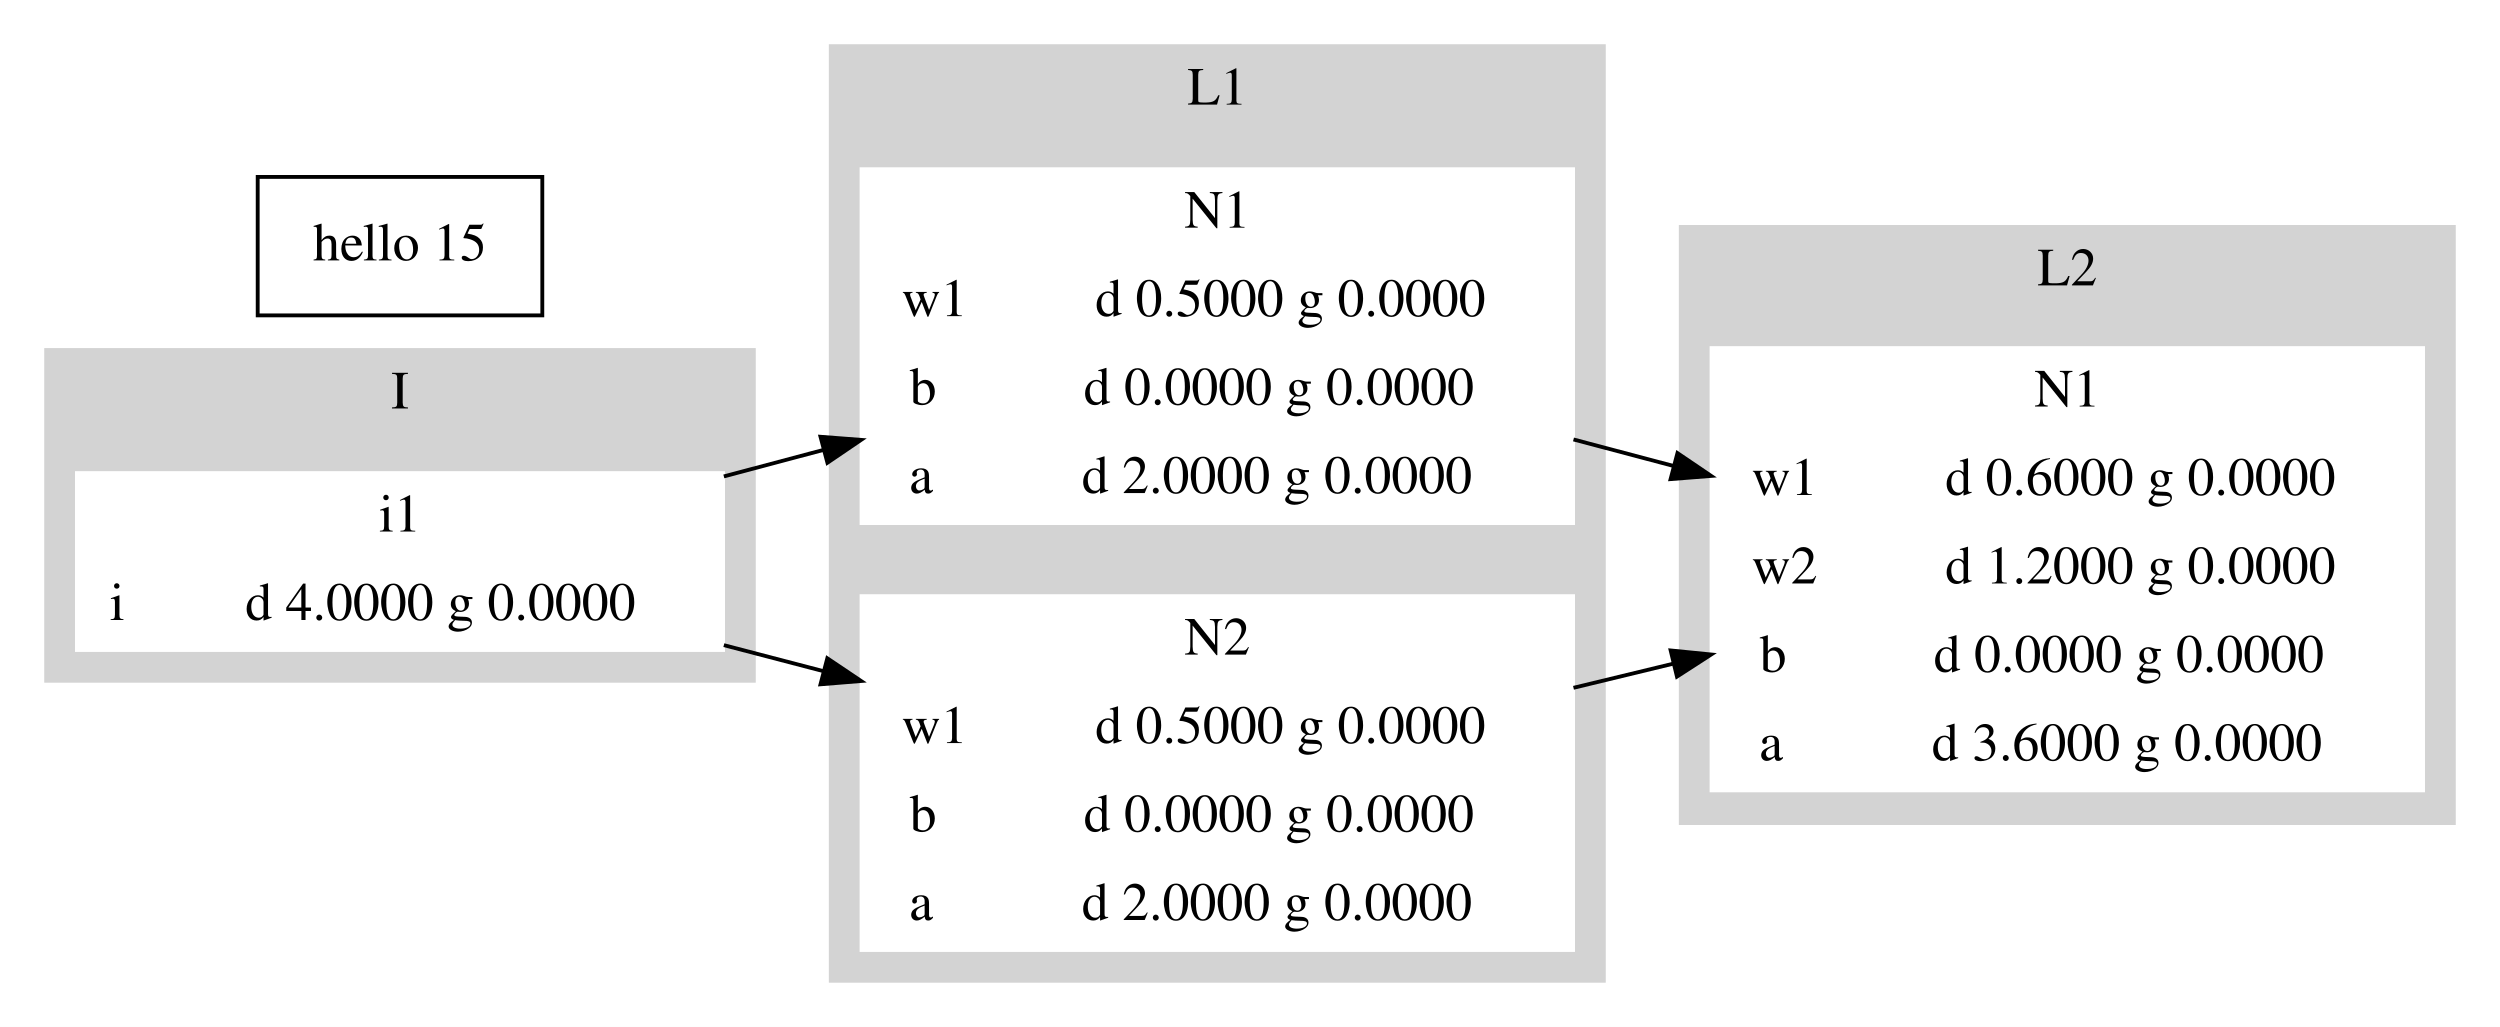
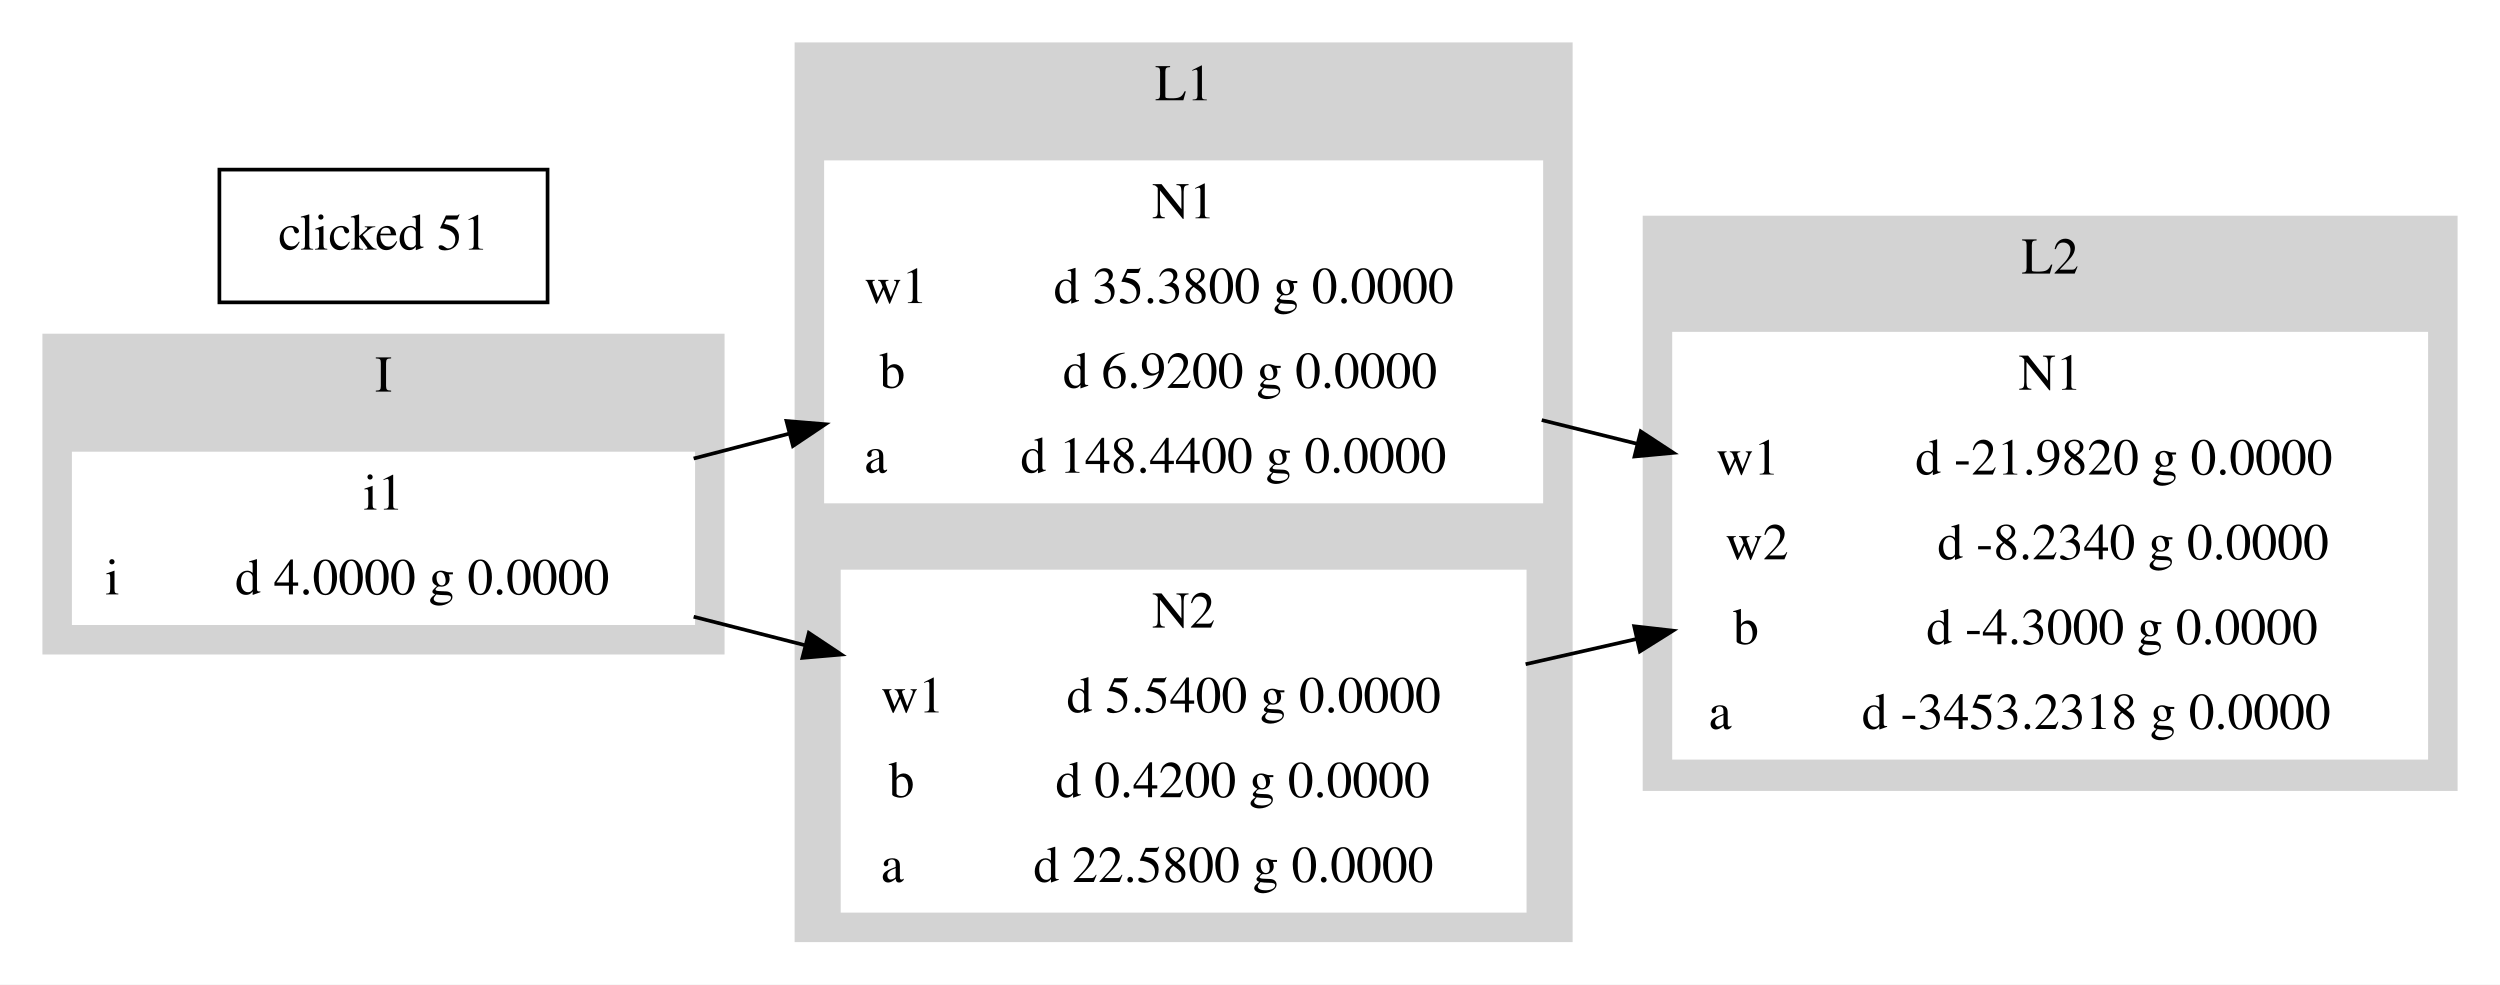
- <svg xmlns="http://www.w3.org/2000/svg" width="650pt" height="267pt" viewBox="0.00 0.00 650.00 267.00">
+ <svg xmlns="http://www.w3.org/2000/svg" width="678pt" height="267pt" viewBox="0.00 0.00 678.00 267.00">
  <g id="graph0" class="graph" transform="scale(1 1) rotate(0) translate(4 263)">
-     <polygon fill="white" stroke="transparent" points="-4,4 -4,-263 646,-263 646,4 -4,4" />
+     <polygon fill="white" stroke="transparent" points="-4,4 -4,-263 674,-263 674,4 -4,4" />
    <g id="clust1" class="cluster">
      <polygon fill="lightgrey" stroke="lightgrey" points="8,-86 8,-172 192,-172 192,-86 8,-86" />
      <text text-anchor="middle" x="100" y="-156.8" font-family="Times,serif" font-size="14.00">I</text>
    </g>
    <g id="clust2" class="cluster">
-       <polygon fill="lightgrey" stroke="lightgrey" points="212,-8 212,-251 413,-251 413,-8 212,-8" />
-       <text text-anchor="middle" x="312.5" y="-235.8" font-family="Times,serif" font-size="14.00">L1</text>
+       <polygon fill="lightgrey" stroke="lightgrey" points="212,-8 212,-251 422,-251 422,-8 212,-8" />
+       <text text-anchor="middle" x="317" y="-235.8" font-family="Times,serif" font-size="14.00">L1</text>
    </g>
    <g id="clust3" class="cluster">
-       <polygon fill="lightgrey" stroke="lightgrey" points="433,-49 433,-204 634,-204 634,-49 433,-49" />
-       <text text-anchor="middle" x="533.5" y="-188.8" font-family="Times,serif" font-size="14.00">L2</text>
+       <polygon fill="lightgrey" stroke="lightgrey" points="442,-49 442,-204 662,-204 662,-49 442,-49" />
+       <text text-anchor="middle" x="552" y="-188.8" font-family="Times,serif" font-size="14.00">L2</text>
    </g>
    <g id="node1" class="node">
      <polygon fill="white" stroke="white" points="16,-94 16,-140 184,-140 184,-94 16,-94" />
      <text text-anchor="middle" x="100" y="-124.8" font-family="Times,serif" font-size="14.00">i1</text>
      <polyline fill="none" stroke="white" points="16,-117 184,-117 " />
      <text text-anchor="middle" x="26.5" y="-101.8" font-family="Times,serif" font-size="14.00">i</text>
      <polyline fill="none" stroke="white" points="37,-94 37,-117 " />
      <text text-anchor="middle" x="110.5" y="-101.8" font-family="Times,serif" font-size="14.00">d 4.0000 g 0.0000</text>
    </g>
    <g id="node2" class="node">
-       <polygon fill="white" stroke="white" points="220,-127 220,-219 405,-219 405,-127 220,-127" />
-       <text text-anchor="middle" x="312.5" y="-203.8" font-family="Times,serif" font-size="14.00">N1</text>
-       <polyline fill="none" stroke="white" points="220,-196 405,-196 " />
+       <polygon fill="white" stroke="white" points="220,-127 220,-219 414,-219 414,-127 220,-127" />
+       <text text-anchor="middle" x="317" y="-203.8" font-family="Times,serif" font-size="14.00">N1</text>
+       <polyline fill="none" stroke="white" points="220,-196 414,-196 " />
      <text text-anchor="middle" x="239" y="-180.8" font-family="Times,serif" font-size="14.00">w1</text>
      <polyline fill="none" stroke="white" points="258,-173 258,-196 " />
-       <text text-anchor="middle" x="331.5" y="-180.8" font-family="Times,serif" font-size="14.00">d 0.5000 g 0.0000</text>
-       <polyline fill="none" stroke="white" points="220,-173 405,-173 " />
-       <text text-anchor="middle" x="236" y="-157.8" font-family="Times,serif" font-size="14.00">b</text>
-       <polyline fill="none" stroke="white" points="252,-150 252,-173 " />
-       <text text-anchor="middle" x="328.5" y="-157.8" font-family="Times,serif" font-size="14.00">d 0.0000 g 0.0000</text>
-       <polyline fill="none" stroke="white" points="220,-150 405,-150 " />
-       <text text-anchor="middle" x="235.5" y="-134.8" font-family="Times,serif" font-size="14.00">a</text>
-       <polyline fill="none" stroke="white" points="251,-127 251,-150 " />
-       <text text-anchor="middle" x="328" y="-134.8" font-family="Times,serif" font-size="14.00">d 2.0000 g 0.0000</text>
+       <text text-anchor="middle" x="336" y="-180.8" font-family="Times,serif" font-size="14.00">d 35.3800 g 0.0000</text>
+       <polyline fill="none" stroke="white" points="220,-173 414,-173 " />
+       <text text-anchor="middle" x="238" y="-157.8" font-family="Times,serif" font-size="14.00">b</text>
+       <polyline fill="none" stroke="white" points="256,-150 256,-173 " />
+       <text text-anchor="middle" x="335" y="-157.8" font-family="Times,serif" font-size="14.00">d 6.9200 g 0.0000</text>
+       <polyline fill="none" stroke="white" points="220,-150 414,-150 " />
+       <text text-anchor="middle" x="233.5" y="-134.8" font-family="Times,serif" font-size="14.00">a</text>
+       <polyline fill="none" stroke="white" points="247,-127 247,-150 " />
+       <text text-anchor="middle" x="330.5" y="-134.8" font-family="Times,serif" font-size="14.00">d 148.4400 g 0.0000</text>
    </g>
    <g id="edge1" class="edge">
-       <path fill="none" stroke="black" d="M184.2,-139.13C192.71,-141.4 201.43,-143.72 210.11,-146.03" />
-       <polygon fill="black" stroke="black" points="209.33,-149.44 219.89,-148.63 211.13,-142.68 209.33,-149.44" />
+       <path fill="none" stroke="black" d="M184.12,-138.65C192.62,-140.86 201.34,-143.13 210.04,-145.4" />
+       <polygon fill="black" stroke="black" points="209.29,-148.82 219.84,-147.95 211.05,-142.05 209.29,-148.82" />
    </g>
    <g id="node3" class="node">
-       <polygon fill="white" stroke="white" points="220,-16 220,-108 405,-108 405,-16 220,-16" />
-       <text text-anchor="middle" x="312.5" y="-92.8" font-family="Times,serif" font-size="14.00">N2</text>
-       <polyline fill="none" stroke="white" points="220,-85 405,-85 " />
-       <text text-anchor="middle" x="239" y="-69.8" font-family="Times,serif" font-size="14.00">w1</text>
-       <polyline fill="none" stroke="white" points="258,-62 258,-85 " />
-       <text text-anchor="middle" x="331.5" y="-69.8" font-family="Times,serif" font-size="14.00">d 0.5000 g 0.0000</text>
-       <polyline fill="none" stroke="white" points="220,-62 405,-62 " />
-       <text text-anchor="middle" x="236" y="-46.8" font-family="Times,serif" font-size="14.00">b</text>
-       <polyline fill="none" stroke="white" points="252,-39 252,-62 " />
-       <text text-anchor="middle" x="328.5" y="-46.8" font-family="Times,serif" font-size="14.00">d 0.0000 g 0.0000</text>
-       <polyline fill="none" stroke="white" points="220,-39 405,-39 " />
-       <text text-anchor="middle" x="235.5" y="-23.8" font-family="Times,serif" font-size="14.00">a</text>
-       <polyline fill="none" stroke="white" points="251,-16 251,-39 " />
-       <text text-anchor="middle" x="328" y="-23.8" font-family="Times,serif" font-size="14.00">d 2.0000 g 0.0000</text>
+       <polygon fill="white" stroke="white" points="224.5,-16 224.5,-108 409.5,-108 409.5,-16 224.5,-16" />
+       <text text-anchor="middle" x="317" y="-92.8" font-family="Times,serif" font-size="14.00">N2</text>
+       <polyline fill="none" stroke="white" points="224.5,-85 409.5,-85 " />
+       <text text-anchor="middle" x="243.5" y="-69.8" font-family="Times,serif" font-size="14.00">w1</text>
+       <polyline fill="none" stroke="white" points="262.5,-62 262.5,-85 " />
+       <text text-anchor="middle" x="336" y="-69.8" font-family="Times,serif" font-size="14.00">d 5.5400 g 0.0000</text>
+       <polyline fill="none" stroke="white" points="224.5,-62 409.5,-62 " />
+       <text text-anchor="middle" x="240.5" y="-46.8" font-family="Times,serif" font-size="14.00">b</text>
+       <polyline fill="none" stroke="white" points="256.5,-39 256.5,-62 " />
+       <text text-anchor="middle" x="333" y="-46.8" font-family="Times,serif" font-size="14.00">d 0.4200 g 0.0000</text>
+       <polyline fill="none" stroke="white" points="224.5,-39 409.5,-39 " />
+       <text text-anchor="middle" x="238" y="-23.8" font-family="Times,serif" font-size="14.00">a</text>
+       <polyline fill="none" stroke="white" points="251.5,-16 251.5,-39 " />
+       <text text-anchor="middle" x="330.5" y="-23.8" font-family="Times,serif" font-size="14.00">d 22.5800 g 0.0000</text>
    </g>
    <g id="edge2" class="edge">
-       <path fill="none" stroke="black" d="M184.2,-95.26C192.71,-93.04 201.43,-90.76 210.11,-88.49" />
-       <polygon fill="black" stroke="black" points="211.1,-91.85 219.89,-85.94 209.33,-85.08 211.1,-91.85" />
+       <path fill="none" stroke="black" d="M184.12,-95.74C194.06,-93.19 204.3,-90.58 214.46,-87.98" />
+       <polygon fill="black" stroke="black" points="215.35,-91.36 224.17,-85.49 213.61,-84.58 215.35,-91.36" />
    </g>
    <g id="node4" class="node">
-       <polygon fill="white" stroke="white" points="441,-57.5 441,-172.5 626,-172.5 626,-57.5 441,-57.5" />
-       <text text-anchor="middle" x="533.5" y="-157.3" font-family="Times,serif" font-size="14.00">N1</text>
-       <polyline fill="none" stroke="white" points="441,-149.5 626,-149.5 " />
-       <text text-anchor="middle" x="460" y="-134.3" font-family="Times,serif" font-size="14.00">w1</text>
-       <polyline fill="none" stroke="white" points="479,-126.5 479,-149.5 " />
-       <text text-anchor="middle" x="552.5" y="-134.3" font-family="Times,serif" font-size="14.00">d 0.6000 g 0.0000</text>
-       <polyline fill="none" stroke="white" points="441,-126.5 626,-126.5 " />
-       <text text-anchor="middle" x="460" y="-111.3" font-family="Times,serif" font-size="14.00">w2</text>
-       <polyline fill="none" stroke="white" points="479,-103.5 479,-126.5 " />
-       <text text-anchor="middle" x="552.5" y="-111.3" font-family="Times,serif" font-size="14.00">d 1.2000 g 0.0000</text>
-       <polyline fill="none" stroke="white" points="441,-103.5 626,-103.5 " />
-       <text text-anchor="middle" x="457" y="-88.3" font-family="Times,serif" font-size="14.00">b</text>
-       <polyline fill="none" stroke="white" points="473,-80.5 473,-103.5 " />
-       <text text-anchor="middle" x="549.5" y="-88.3" font-family="Times,serif" font-size="14.00">d 0.0000 g 0.0000</text>
-       <polyline fill="none" stroke="white" points="441,-80.5 626,-80.5 " />
-       <text text-anchor="middle" x="456.5" y="-65.3" font-family="Times,serif" font-size="14.00">a</text>
-       <polyline fill="none" stroke="white" points="472,-57.5 472,-80.5 " />
-       <text text-anchor="middle" x="549" y="-65.3" font-family="Times,serif" font-size="14.00">d 3.6000 g 0.0000</text>
+       <polygon fill="white" stroke="white" points="450,-57.5 450,-172.5 654,-172.5 654,-57.5 450,-57.5" />
+       <text text-anchor="middle" x="552" y="-157.3" font-family="Times,serif" font-size="14.00">N1</text>
+       <polyline fill="none" stroke="white" points="450,-149.5 654,-149.5 " />
+       <text text-anchor="middle" x="470" y="-134.3" font-family="Times,serif" font-size="14.00">w1</text>
+       <polyline fill="none" stroke="white" points="490,-126.5 490,-149.5 " />
+       <text text-anchor="middle" x="572" y="-134.3" font-family="Times,serif" font-size="14.00">d -21.9820 g 0.0000</text>
+       <polyline fill="none" stroke="white" points="450,-126.5 654,-126.5 " />
+       <text text-anchor="middle" x="472.5" y="-111.3" font-family="Times,serif" font-size="14.00">w2</text>
+       <polyline fill="none" stroke="white" points="495,-103.5 495,-126.5 " />
+       <text text-anchor="middle" x="574.5" y="-111.3" font-family="Times,serif" font-size="14.00">d -8.2340 g 0.0000</text>
+       <polyline fill="none" stroke="white" points="450,-103.5 654,-103.5 " />
+       <text text-anchor="middle" x="469.5" y="-88.3" font-family="Times,serif" font-size="14.00">b</text>
+       <polyline fill="none" stroke="white" points="489,-80.5 489,-103.5 " />
+       <text text-anchor="middle" x="571.5" y="-88.3" font-family="Times,serif" font-size="14.00">d -4.3000 g 0.0000</text>
+       <polyline fill="none" stroke="white" points="450,-80.5 654,-80.5 " />
+       <text text-anchor="middle" x="462.5" y="-65.3" font-family="Times,serif" font-size="14.00">a</text>
+       <polyline fill="none" stroke="white" points="475,-57.5 475,-80.5 " />
+       <text text-anchor="middle" x="564.5" y="-65.3" font-family="Times,serif" font-size="14.00">d -3453.2318 g 0.0000</text>
    </g>
    <g id="edge3" class="edge">
-       <path fill="none" stroke="black" d="M405.11,-148.74C413.71,-146.46 422.46,-144.14 431.14,-141.84" />
-       <polygon fill="black" stroke="black" points="432.14,-145.2 440.91,-139.26 430.35,-138.43 432.14,-145.2" />
+       <path fill="none" stroke="black" d="M414.12,-149.07C422.68,-146.94 431.39,-144.77 440.06,-142.62" />
+       <polygon fill="black" stroke="black" points="440.97,-146 449.82,-140.19 439.28,-139.2 440.97,-146" />
    </g>
    <g id="edge4" class="edge">
-       <path fill="none" stroke="black" d="M405.11,-84.17C413.71,-86.25 422.46,-88.37 431.14,-90.47" />
-       <polygon fill="black" stroke="black" points="430.37,-93.88 440.91,-92.83 432.01,-87.08 430.37,-93.88" />
+       <path fill="none" stroke="black" d="M409.75,-82.87C419.59,-85.11 429.68,-87.4 439.71,-89.68" />
+       <polygon fill="black" stroke="black" points="439.19,-93.16 449.71,-91.96 440.74,-86.33 439.19,-93.16" />
    </g>
    <g id="node5" class="node">
-       <polygon fill="none" stroke="black" points="63,-181 63,-217 137,-217 137,-181 63,-181" />
-       <text text-anchor="middle" x="100" y="-195.3" font-family="Times,serif" font-size="14.00">hello 15</text>
+       <polygon fill="none" stroke="black" points="55.5,-181 55.5,-217 144.5,-217 144.5,-181 55.5,-181" />
+       <text text-anchor="middle" x="100" y="-195.3" font-family="Times,serif" font-size="14.00">clicked 51</text>
    </g>
  </g>
</svg>
